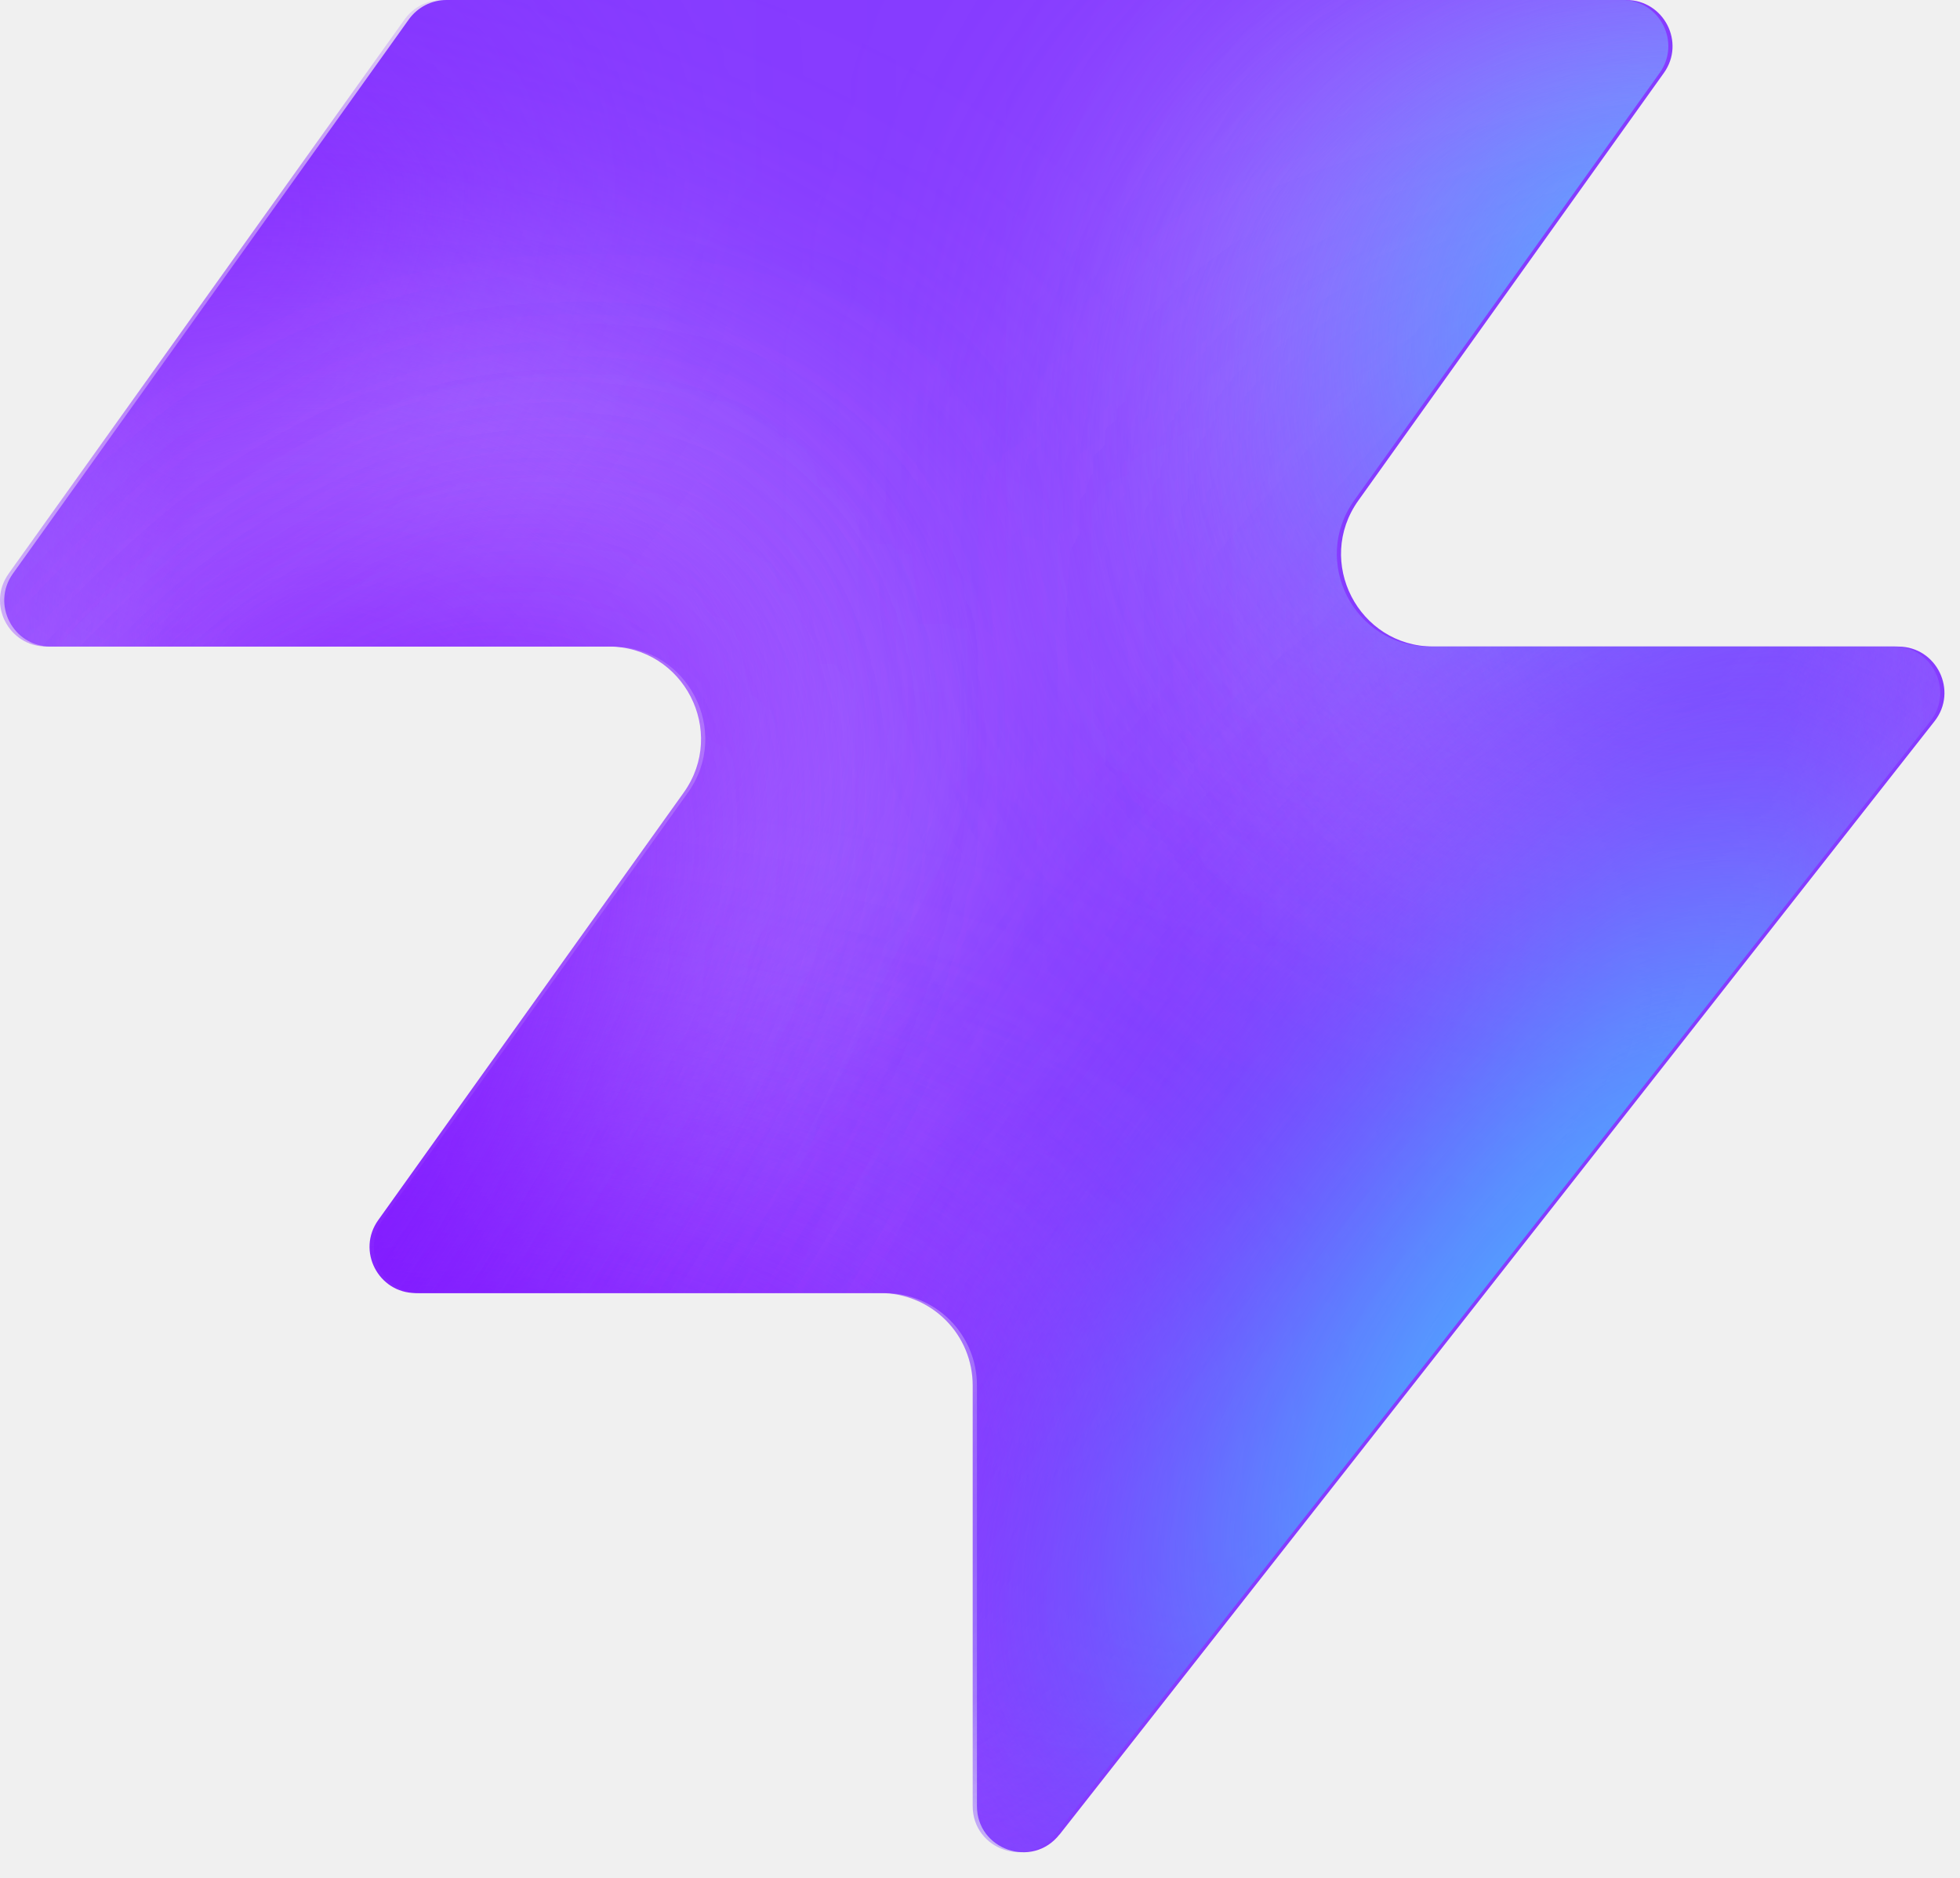
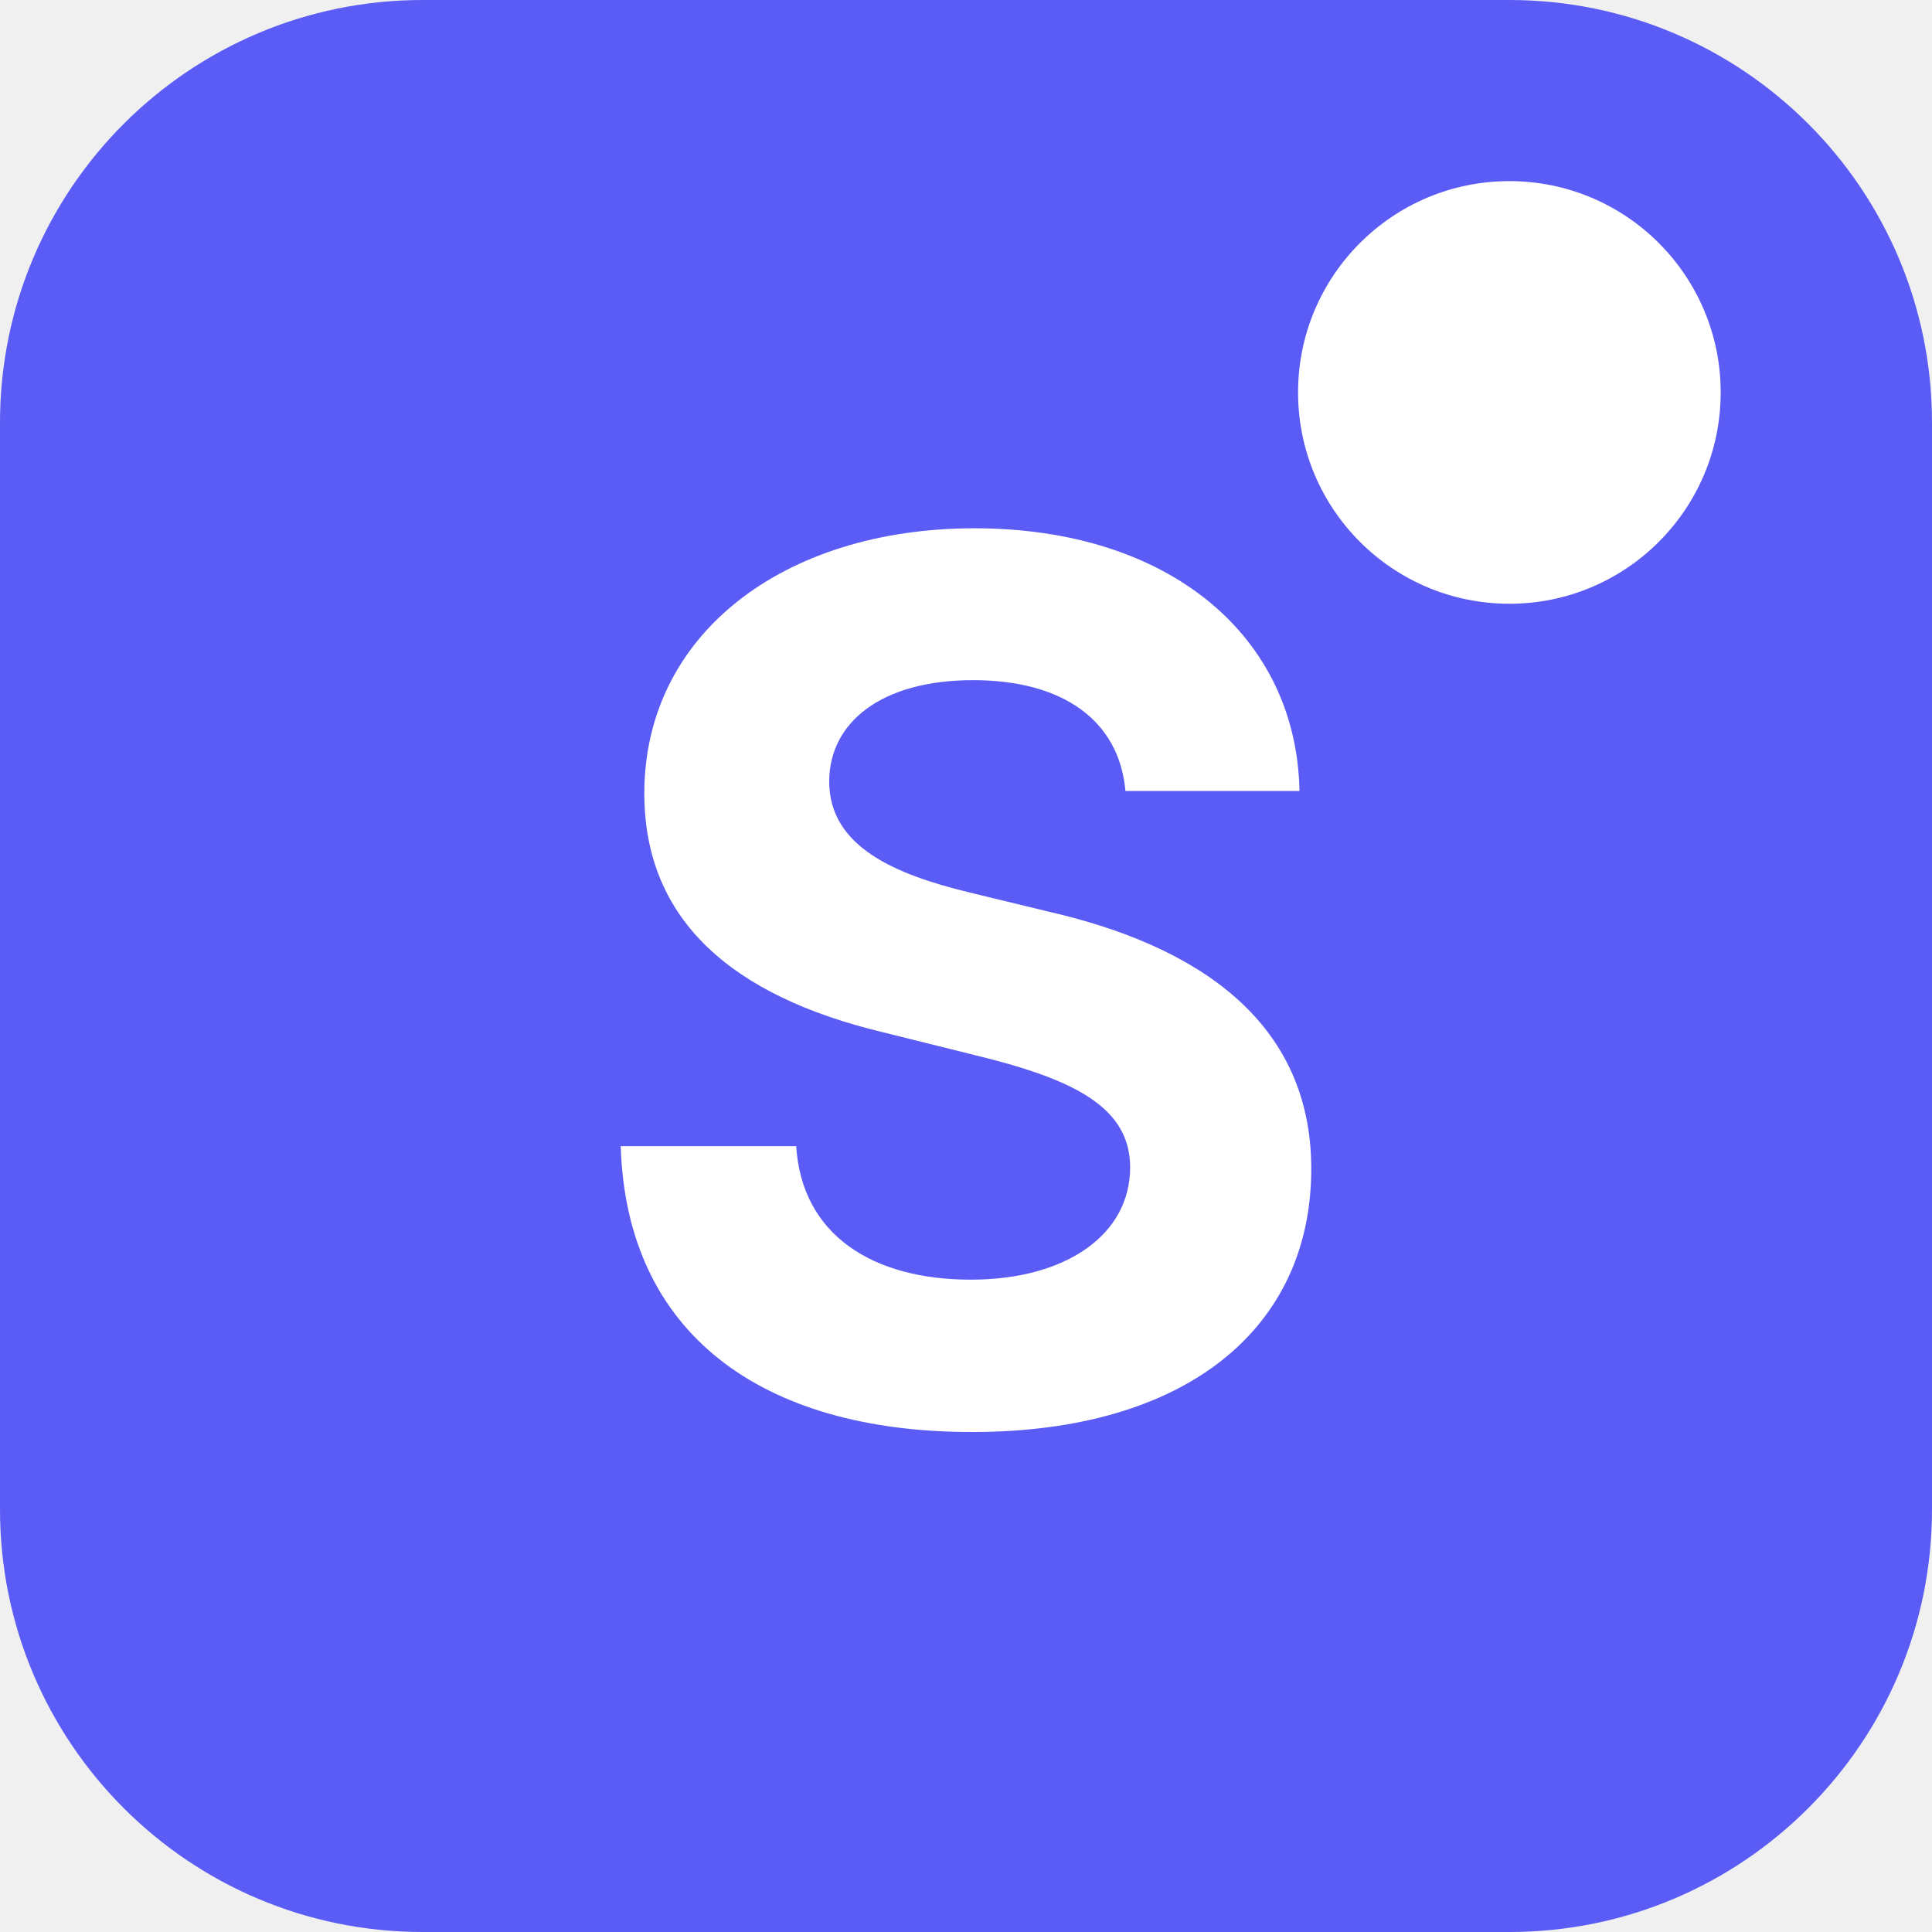
- <svg xmlns="http://www.w3.org/2000/svg" width="48" height="46" fill="none" viewBox="0 0 48 46">
-   <path fill="#863bff" d="M25.946 44.938c-.664.845-2.021.375-2.021-.698V33.937a2.26 2.26 0 0 0-2.262-2.262H10.287c-.92 0-1.456-1.04-.92-1.788l7.48-10.471c1.07-1.497 0-3.578-1.842-3.578H1.237c-.92 0-1.456-1.04-.92-1.788L10.013.474c.214-.297.556-.474.92-.474h28.894c.92 0 1.456 1.04.92 1.788l-7.48 10.471c-1.07 1.498 0 3.579 1.842 3.579h11.377c.943 0 1.473 1.088.89 1.83L25.947 44.94z" style="fill:#863bff;fill:color(display-p3 .525 .23 1);fill-opacity:1" />
-   <mask id="a" width="48" height="46" x="0" y="0" maskUnits="userSpaceOnUse" style="mask-type:alpha">
-     <path fill="#000" d="M25.842 44.938c-.664.844-2.021.375-2.021-.698V33.937a2.26 2.26 0 0 0-2.262-2.262H10.183c-.92 0-1.456-1.04-.92-1.788l7.48-10.471c1.07-1.498 0-3.579-1.842-3.579H1.133c-.92 0-1.456-1.04-.92-1.787L9.91.473c.214-.297.556-.474.92-.474h28.894c.92 0 1.456 1.04.92 1.788l-7.48 10.471c-1.07 1.498 0 3.578 1.842 3.578h11.377c.943 0 1.473 1.088.89 1.832L25.843 44.94z" style="fill:#000;fill-opacity:1" />
-   </mask>
-   <g mask="url(#a)">
-     <g filter="url(#b)">
-       <ellipse cx="5.508" cy="14.704" fill="#ede6ff" rx="5.508" ry="14.704" style="fill:#ede6ff;fill:color(display-p3 .927 .903 1);fill-opacity:1" transform="matrix(.00324 1 1 -.00324 -4.47 31.516)" />
-     </g>
-     <g filter="url(#c)">
-       <ellipse cx="10.399" cy="29.851" fill="#ede6ff" rx="10.399" ry="29.851" style="fill:#ede6ff;fill:color(display-p3 .927 .903 1);fill-opacity:1" transform="matrix(.00324 1 1 -.00324 -39.328 7.883)" />
-     </g>
-     <g filter="url(#d)">
-       <ellipse cx="5.508" cy="30.487" fill="#7e14ff" rx="5.508" ry="30.487" style="fill:#7e14ff;fill:color(display-p3 .492 .077 1);fill-opacity:1" transform="rotate(89.814 -25.913 -14.639)scale(1 -1)" />
-     </g>
-     <g filter="url(#e)">
-       <ellipse cx="5.508" cy="30.599" fill="#7e14ff" rx="5.508" ry="30.599" style="fill:#7e14ff;fill:color(display-p3 .492 .077 1);fill-opacity:1" transform="rotate(89.814 -32.644 -3.334)scale(1 -1)" />
-     </g>
-     <g filter="url(#f)">
-       <ellipse cx="5.508" cy="30.599" fill="#7e14ff" rx="5.508" ry="30.599" style="fill:#7e14ff;fill:color(display-p3 .492 .077 1);fill-opacity:1" transform="matrix(.00324 1 1 -.00324 -34.34 30.47)" />
-     </g>
-     <g filter="url(#g)">
-       <ellipse cx="14.072" cy="22.078" fill="#ede6ff" rx="14.072" ry="22.078" style="fill:#ede6ff;fill:color(display-p3 .927 .903 1);fill-opacity:1" transform="rotate(93.35 24.506 48.493)scale(-1 1)" />
-     </g>
-     <g filter="url(#h)">
-       <ellipse cx="3.47" cy="21.501" fill="#7e14ff" rx="3.47" ry="21.501" style="fill:#7e14ff;fill:color(display-p3 .492 .077 1);fill-opacity:1" transform="rotate(89.009 28.708 47.59)scale(-1 1)" />
-     </g>
-     <g filter="url(#i)">
-       <ellipse cx="3.47" cy="21.501" fill="#7e14ff" rx="3.47" ry="21.501" style="fill:#7e14ff;fill:color(display-p3 .492 .077 1);fill-opacity:1" transform="rotate(89.009 28.708 47.59)scale(-1 1)" />
-     </g>
-     <g filter="url(#j)">
-       <ellipse cx=".387" cy="8.972" fill="#7e14ff" rx="4.407" ry="29.108" style="fill:#7e14ff;fill:color(display-p3 .492 .077 1);fill-opacity:1" transform="rotate(39.51 .387 8.972)" />
-     </g>
-     <g filter="url(#k)">
-       <ellipse cx="47.523" cy="-6.092" fill="#7e14ff" rx="4.407" ry="29.108" style="fill:#7e14ff;fill:color(display-p3 .492 .077 1);fill-opacity:1" transform="rotate(37.892 47.523 -6.092)" />
-     </g>
-     <g filter="url(#l)">
-       <ellipse cx="41.412" cy="6.333" fill="#47bfff" rx="5.971" ry="9.665" style="fill:#47bfff;fill:color(display-p3 .28 .748 1);fill-opacity:1" transform="rotate(37.892 41.412 6.333)" />
-     </g>
-     <g filter="url(#m)">
-       <ellipse cx="-1.879" cy="38.332" fill="#7e14ff" rx="4.407" ry="29.108" style="fill:#7e14ff;fill:color(display-p3 .492 .077 1);fill-opacity:1" transform="rotate(37.892 -1.88 38.332)" />
-     </g>
-     <g filter="url(#n)">
-       <ellipse cx="-1.879" cy="38.332" fill="#7e14ff" rx="4.407" ry="29.108" style="fill:#7e14ff;fill:color(display-p3 .492 .077 1);fill-opacity:1" transform="rotate(37.892 -1.88 38.332)" />
-     </g>
-     <g filter="url(#o)">
-       <ellipse cx="35.651" cy="29.907" fill="#7e14ff" rx="4.407" ry="29.108" style="fill:#7e14ff;fill:color(display-p3 .492 .077 1);fill-opacity:1" transform="rotate(37.892 35.651 29.907)" />
-     </g>
-     <g filter="url(#p)">
-       <ellipse cx="38.418" cy="32.4" fill="#47bfff" rx="5.971" ry="15.297" style="fill:#47bfff;fill:color(display-p3 .28 .748 1);fill-opacity:1" transform="rotate(37.892 38.418 32.4)" />
-     </g>
-   </g>
-   <defs>
-     <filter id="b" width="60.045" height="41.654" x="-19.77" y="16.149" color-interpolation-filters="sRGB" filterUnits="userSpaceOnUse">
-       <feFlood flood-opacity="0" result="BackgroundImageFix" />
-       <feBlend in="SourceGraphic" in2="BackgroundImageFix" result="shape" />
-       <feGaussianBlur result="effect1_foregroundBlur_2002_17158" stdDeviation="7.659" />
-     </filter>
-     <filter id="c" width="90.34" height="51.437" x="-54.613" y="-7.533" color-interpolation-filters="sRGB" filterUnits="userSpaceOnUse">
-       <feFlood flood-opacity="0" result="BackgroundImageFix" />
-       <feBlend in="SourceGraphic" in2="BackgroundImageFix" result="shape" />
-       <feGaussianBlur result="effect1_foregroundBlur_2002_17158" stdDeviation="7.659" />
-     </filter>
-     <filter id="d" width="79.355" height="29.4" x="-49.64" y="2.03" color-interpolation-filters="sRGB" filterUnits="userSpaceOnUse">
-       <feFlood flood-opacity="0" result="BackgroundImageFix" />
-       <feBlend in="SourceGraphic" in2="BackgroundImageFix" result="shape" />
-       <feGaussianBlur result="effect1_foregroundBlur_2002_17158" stdDeviation="4.596" />
-     </filter>
-     <filter id="e" width="79.579" height="29.4" x="-45.045" y="20.029" color-interpolation-filters="sRGB" filterUnits="userSpaceOnUse">
-       <feFlood flood-opacity="0" result="BackgroundImageFix" />
-       <feBlend in="SourceGraphic" in2="BackgroundImageFix" result="shape" />
-       <feGaussianBlur result="effect1_foregroundBlur_2002_17158" stdDeviation="4.596" />
-     </filter>
-     <filter id="f" width="79.579" height="29.4" x="-43.513" y="21.178" color-interpolation-filters="sRGB" filterUnits="userSpaceOnUse">
-       <feFlood flood-opacity="0" result="BackgroundImageFix" />
-       <feBlend in="SourceGraphic" in2="BackgroundImageFix" result="shape" />
-       <feGaussianBlur result="effect1_foregroundBlur_2002_17158" stdDeviation="4.596" />
-     </filter>
-     <filter id="g" width="74.749" height="58.852" x="15.756" y="-17.901" color-interpolation-filters="sRGB" filterUnits="userSpaceOnUse">
-       <feFlood flood-opacity="0" result="BackgroundImageFix" />
-       <feBlend in="SourceGraphic" in2="BackgroundImageFix" result="shape" />
-       <feGaussianBlur result="effect1_foregroundBlur_2002_17158" stdDeviation="7.659" />
-     </filter>
-     <filter id="h" width="61.377" height="25.362" x="23.548" y="2.284" color-interpolation-filters="sRGB" filterUnits="userSpaceOnUse">
-       <feFlood flood-opacity="0" result="BackgroundImageFix" />
-       <feBlend in="SourceGraphic" in2="BackgroundImageFix" result="shape" />
-       <feGaussianBlur result="effect1_foregroundBlur_2002_17158" stdDeviation="4.596" />
-     </filter>
-     <filter id="i" width="61.377" height="25.362" x="23.548" y="2.284" color-interpolation-filters="sRGB" filterUnits="userSpaceOnUse">
-       <feFlood flood-opacity="0" result="BackgroundImageFix" />
-       <feBlend in="SourceGraphic" in2="BackgroundImageFix" result="shape" />
-       <feGaussianBlur result="effect1_foregroundBlur_2002_17158" stdDeviation="4.596" />
-     </filter>
-     <filter id="j" width="56.045" height="63.649" x="-27.636" y="-22.853" color-interpolation-filters="sRGB" filterUnits="userSpaceOnUse">
-       <feFlood flood-opacity="0" result="BackgroundImageFix" />
-       <feBlend in="SourceGraphic" in2="BackgroundImageFix" result="shape" />
-       <feGaussianBlur result="effect1_foregroundBlur_2002_17158" stdDeviation="4.596" />
-     </filter>
-     <filter id="k" width="54.814" height="64.646" x="20.116" y="-38.415" color-interpolation-filters="sRGB" filterUnits="userSpaceOnUse">
-       <feFlood flood-opacity="0" result="BackgroundImageFix" />
-       <feBlend in="SourceGraphic" in2="BackgroundImageFix" result="shape" />
-       <feGaussianBlur result="effect1_foregroundBlur_2002_17158" stdDeviation="4.596" />
-     </filter>
-     <filter id="l" width="33.541" height="35.313" x="24.641" y="-11.323" color-interpolation-filters="sRGB" filterUnits="userSpaceOnUse">
-       <feFlood flood-opacity="0" result="BackgroundImageFix" />
-       <feBlend in="SourceGraphic" in2="BackgroundImageFix" result="shape" />
-       <feGaussianBlur result="effect1_foregroundBlur_2002_17158" stdDeviation="4.596" />
-     </filter>
-     <filter id="m" width="54.814" height="64.646" x="-29.286" y="6.009" color-interpolation-filters="sRGB" filterUnits="userSpaceOnUse">
-       <feFlood flood-opacity="0" result="BackgroundImageFix" />
-       <feBlend in="SourceGraphic" in2="BackgroundImageFix" result="shape" />
-       <feGaussianBlur result="effect1_foregroundBlur_2002_17158" stdDeviation="4.596" />
-     </filter>
-     <filter id="n" width="54.814" height="64.646" x="-29.286" y="6.009" color-interpolation-filters="sRGB" filterUnits="userSpaceOnUse">
-       <feFlood flood-opacity="0" result="BackgroundImageFix" />
-       <feBlend in="SourceGraphic" in2="BackgroundImageFix" result="shape" />
-       <feGaussianBlur result="effect1_foregroundBlur_2002_17158" stdDeviation="4.596" />
-     </filter>
-     <filter id="o" width="54.814" height="64.646" x="8.244" y="-2.416" color-interpolation-filters="sRGB" filterUnits="userSpaceOnUse">
-       <feFlood flood-opacity="0" result="BackgroundImageFix" />
-       <feBlend in="SourceGraphic" in2="BackgroundImageFix" result="shape" />
-       <feGaussianBlur result="effect1_foregroundBlur_2002_17158" stdDeviation="4.596" />
-     </filter>
-     <filter id="p" width="39.409" height="43.623" x="18.713" y="10.588" color-interpolation-filters="sRGB" filterUnits="userSpaceOnUse">
-       <feFlood flood-opacity="0" result="BackgroundImageFix" />
-       <feBlend in="SourceGraphic" in2="BackgroundImageFix" result="shape" />
-       <feGaussianBlur result="effect1_foregroundBlur_2002_17158" stdDeviation="4.596" />
-     </filter>
-   </defs>
+ <svg xmlns="http://www.w3.org/2000/svg" viewBox="0 0 64 64">
+   <rect width="64" height="64" rx="14" fill="#5B5CF6" />
+   <text x="32" y="47" font-family="-apple-system, BlinkMacSystemFont, 'Segoe UI', sans-serif" font-size="40" font-weight="700" fill="white" text-anchor="middle">S</text>
+   <circle cx="50" cy="13" r="7" fill="white" />
</svg>
